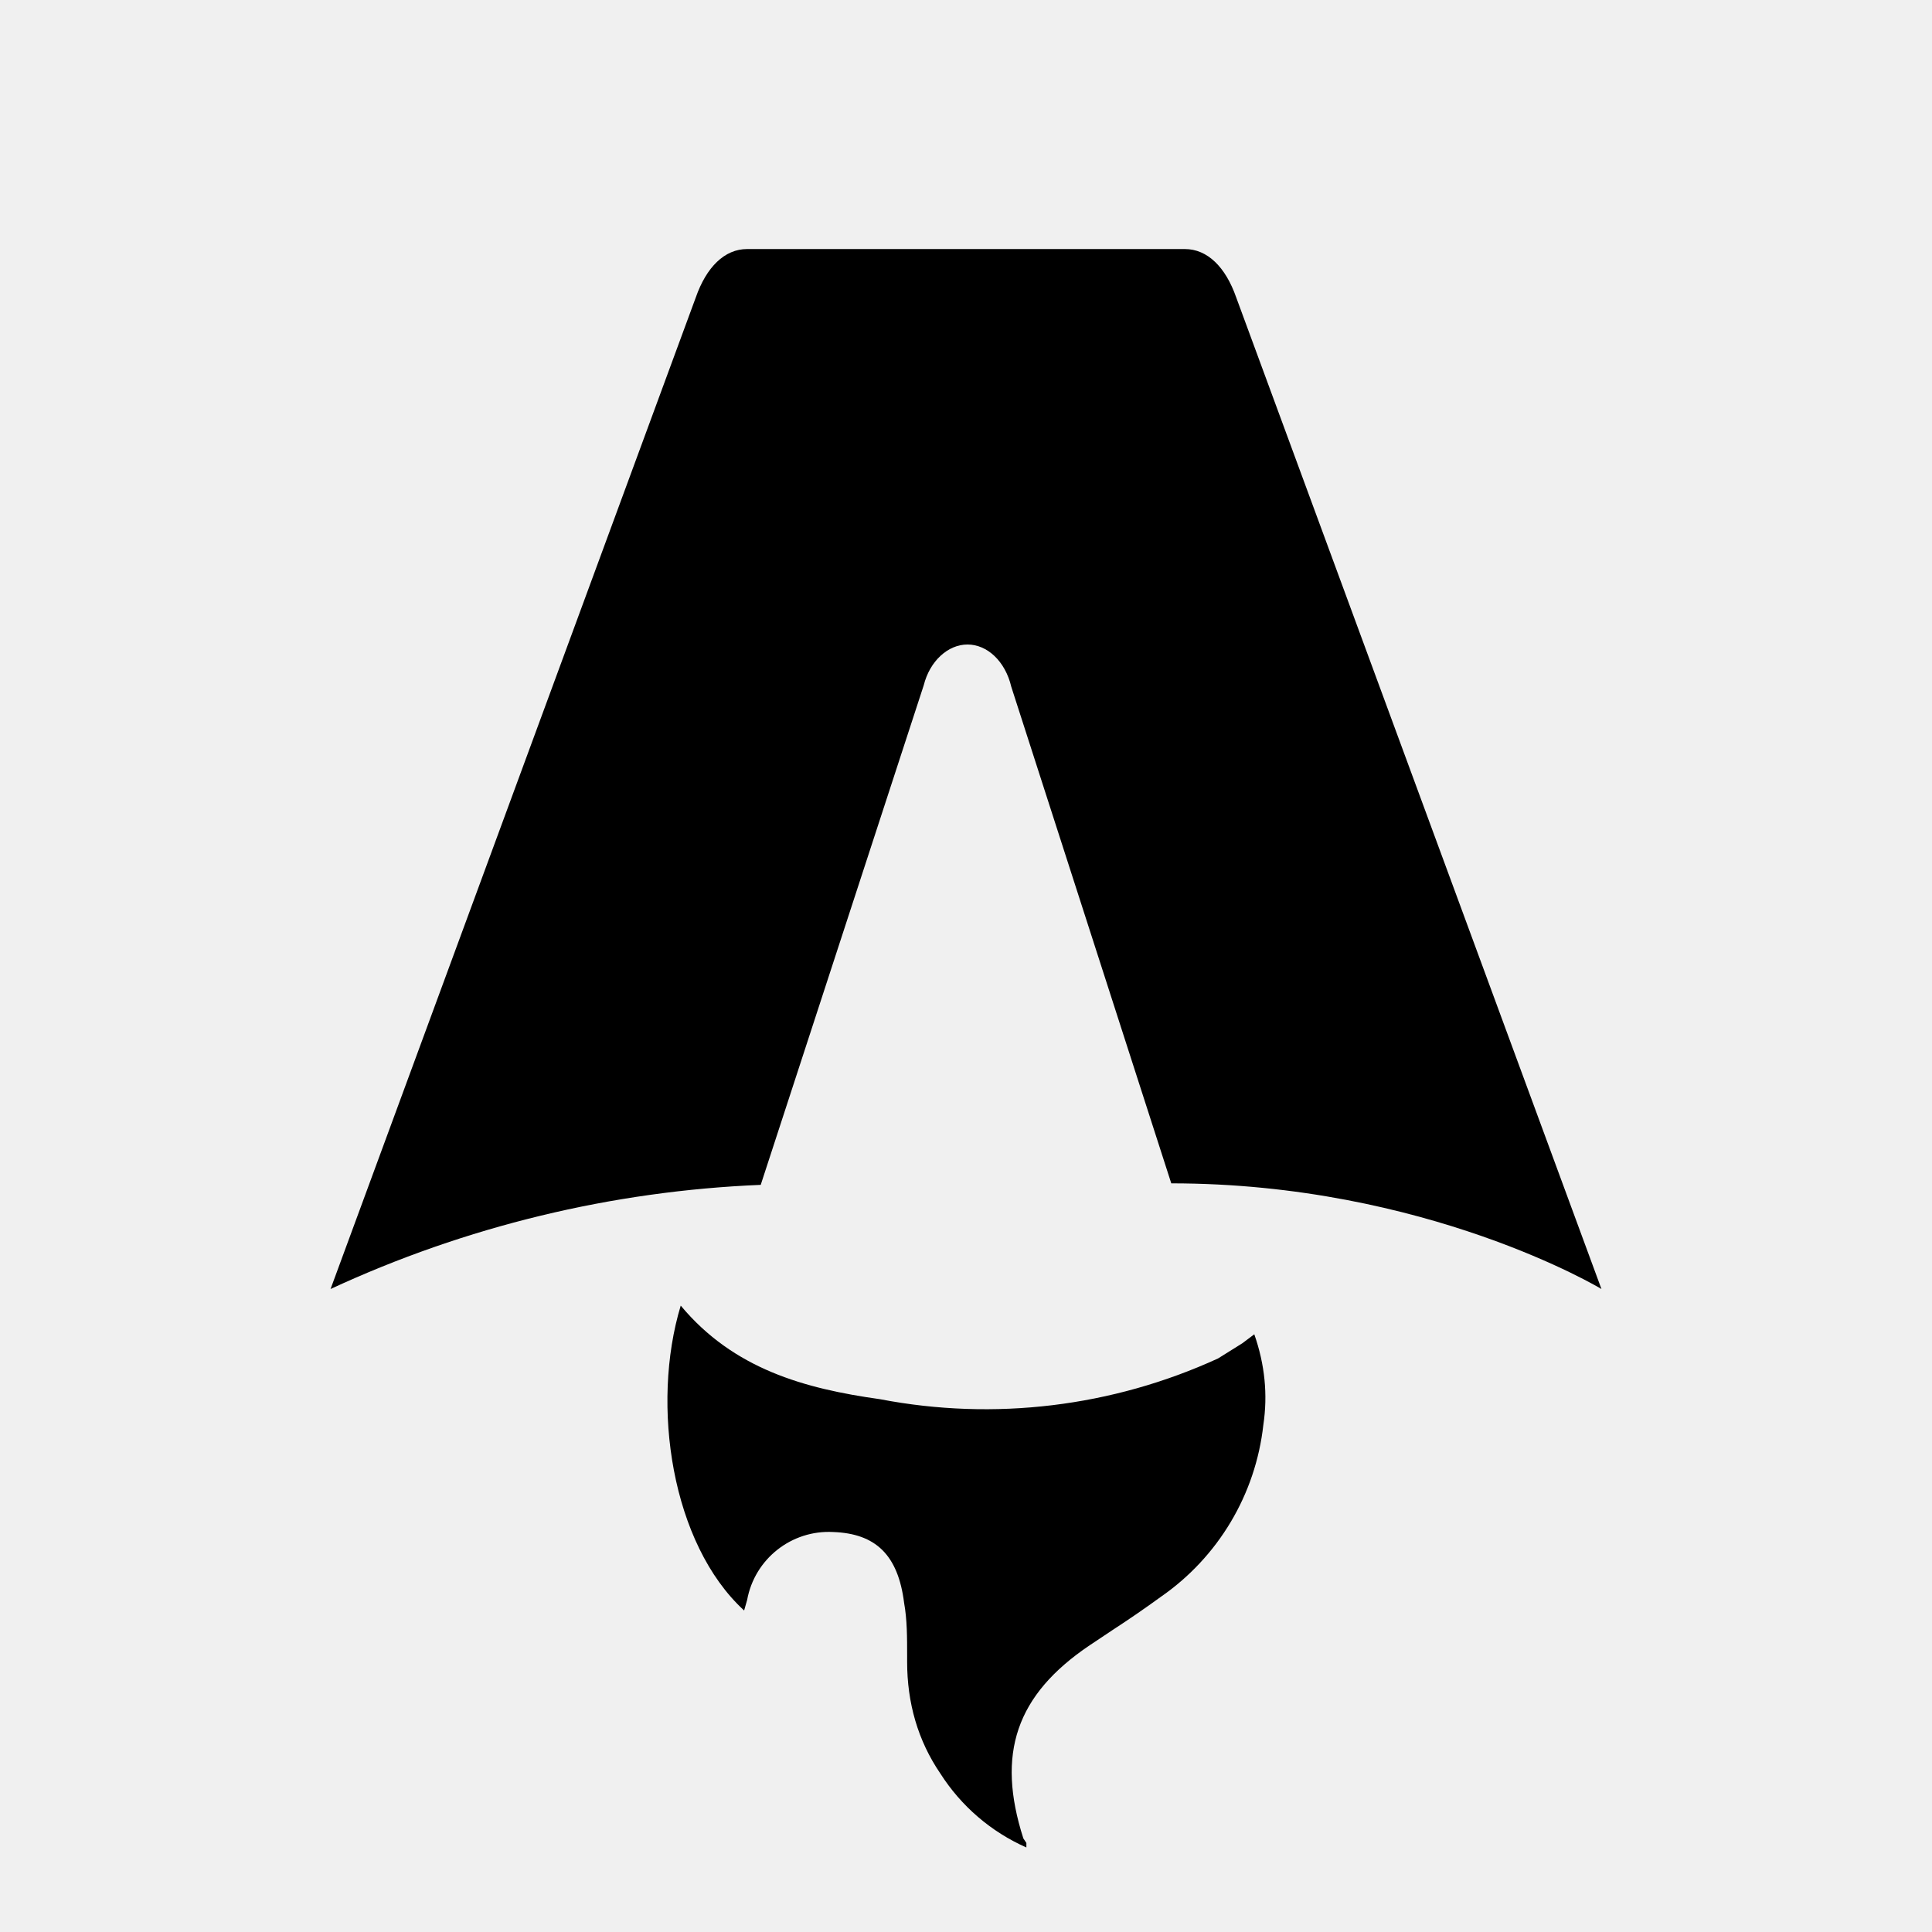
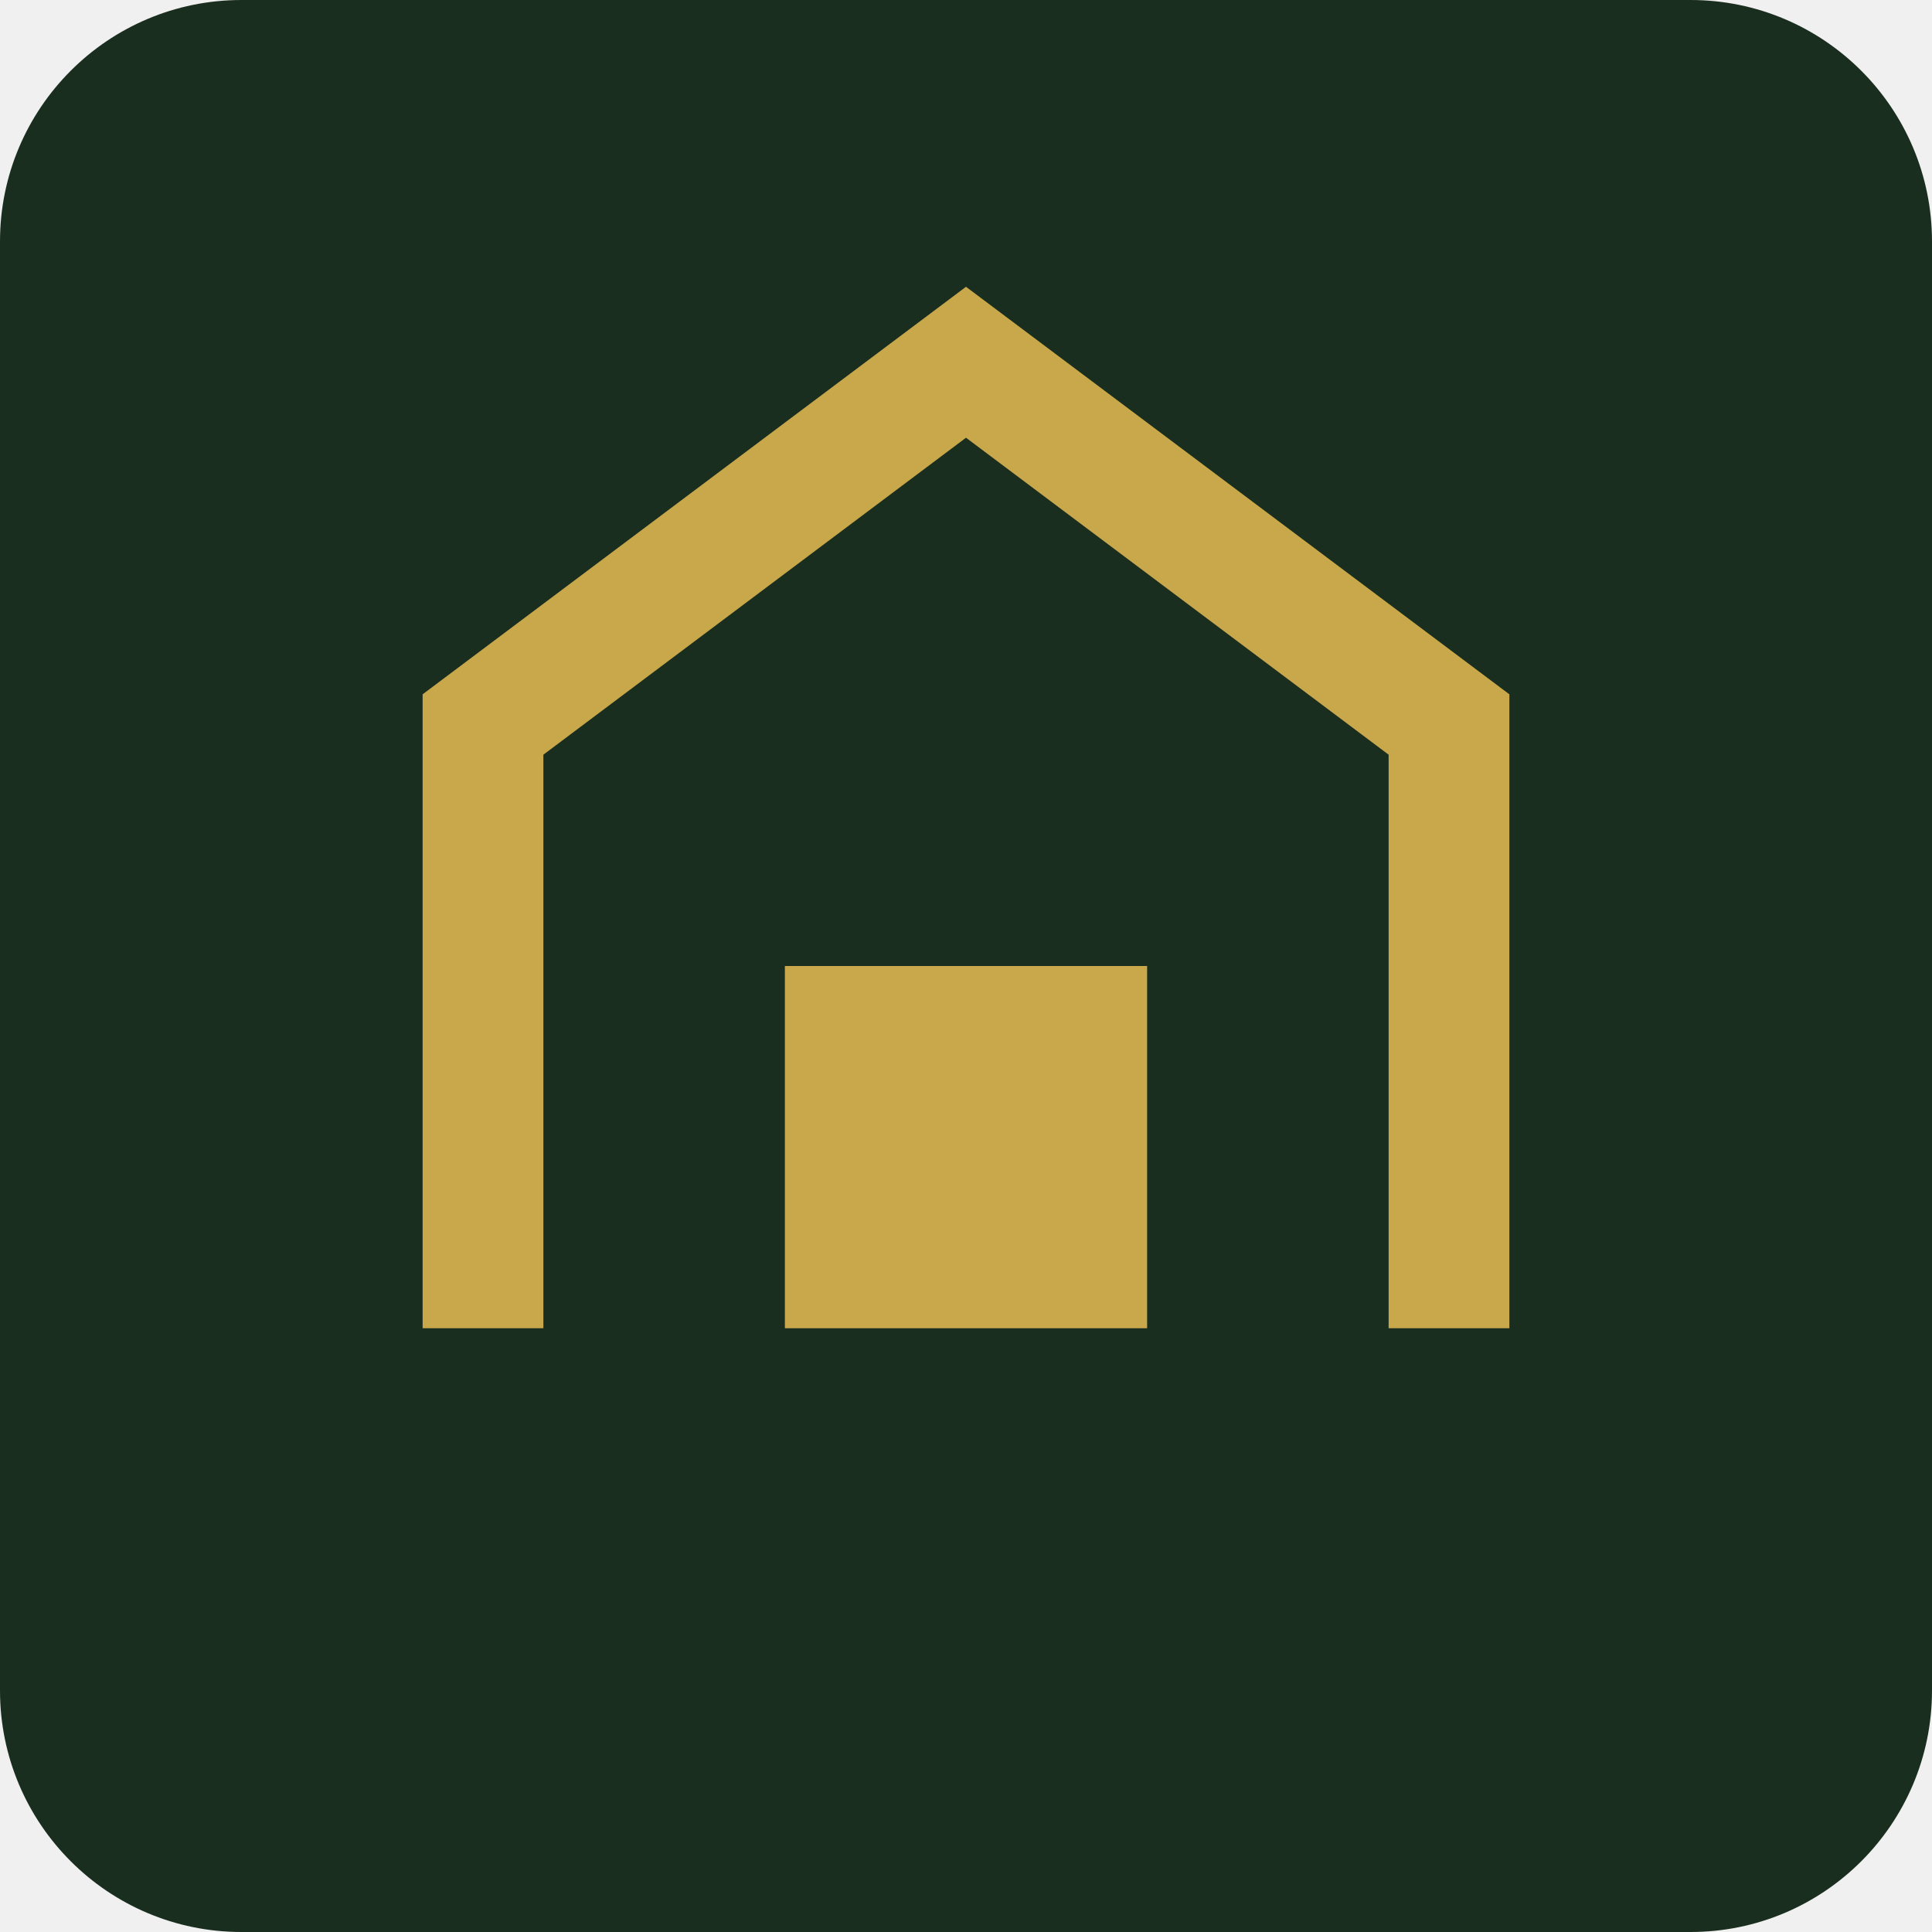
- <svg xmlns="http://www.w3.org/2000/svg" fill="none" viewBox="0 0 128 128">
-   <path d="M50.4 78.5a75.1 75.1 0 0 0-28.5 6.9l24.2-65.7c.7-2 1.9-3.2 3.4-3.2h29c1.5 0 2.7 1.2 3.4 3.2l24.2 65.7s-11.6-7-28.5-7L67 45.5c-.4-1.7-1.6-2.8-2.9-2.8-1.3 0-2.5 1.1-2.9 2.7L50.4 78.5Zm-1.1 28.2Zm-4.2-20.2c-2 6.6-.6 15.8 4.2 20.2a17.5 17.5 0 0 1 .2-.7 5.5 5.5 0 0 1 5.7-4.5c2.8.1 4.3 1.5 4.7 4.7.2 1.1.2 2.3.2 3.5v.4c0 2.7.7 5.2 2.2 7.4a13 13 0 0 0 5.7 4.9v-.3l-.2-.3c-1.8-5.6-.5-9.5 4.4-12.8l1.5-1a73 73 0 0 0 3.2-2.2 16 16 0 0 0 6.8-11.4c.3-2 .1-4-.6-6l-.8.6-1.6 1a37 37 0 0 1-22.4 2.7c-5-.7-9.7-2-13.2-6.2Z" />
-   <style>
-         path { fill: #000; }
-         @media (prefers-color-scheme: dark) {
-             path { fill: #FFF; }
-         }
-     </style>
+ <svg xmlns="http://www.w3.org/2000/svg" viewBox="0 0 32 32" fill="none">
+   <rect width="32" height="32" rx="4" fill="#1a2e1f" />
+   <path d="M8 22V12l8-6 8 6v10" stroke="#c9a84c" stroke-width="2" fill="none" />
+   <rect x="13" y="16" width="6" height="6" fill="#c9a84c" />
</svg>
